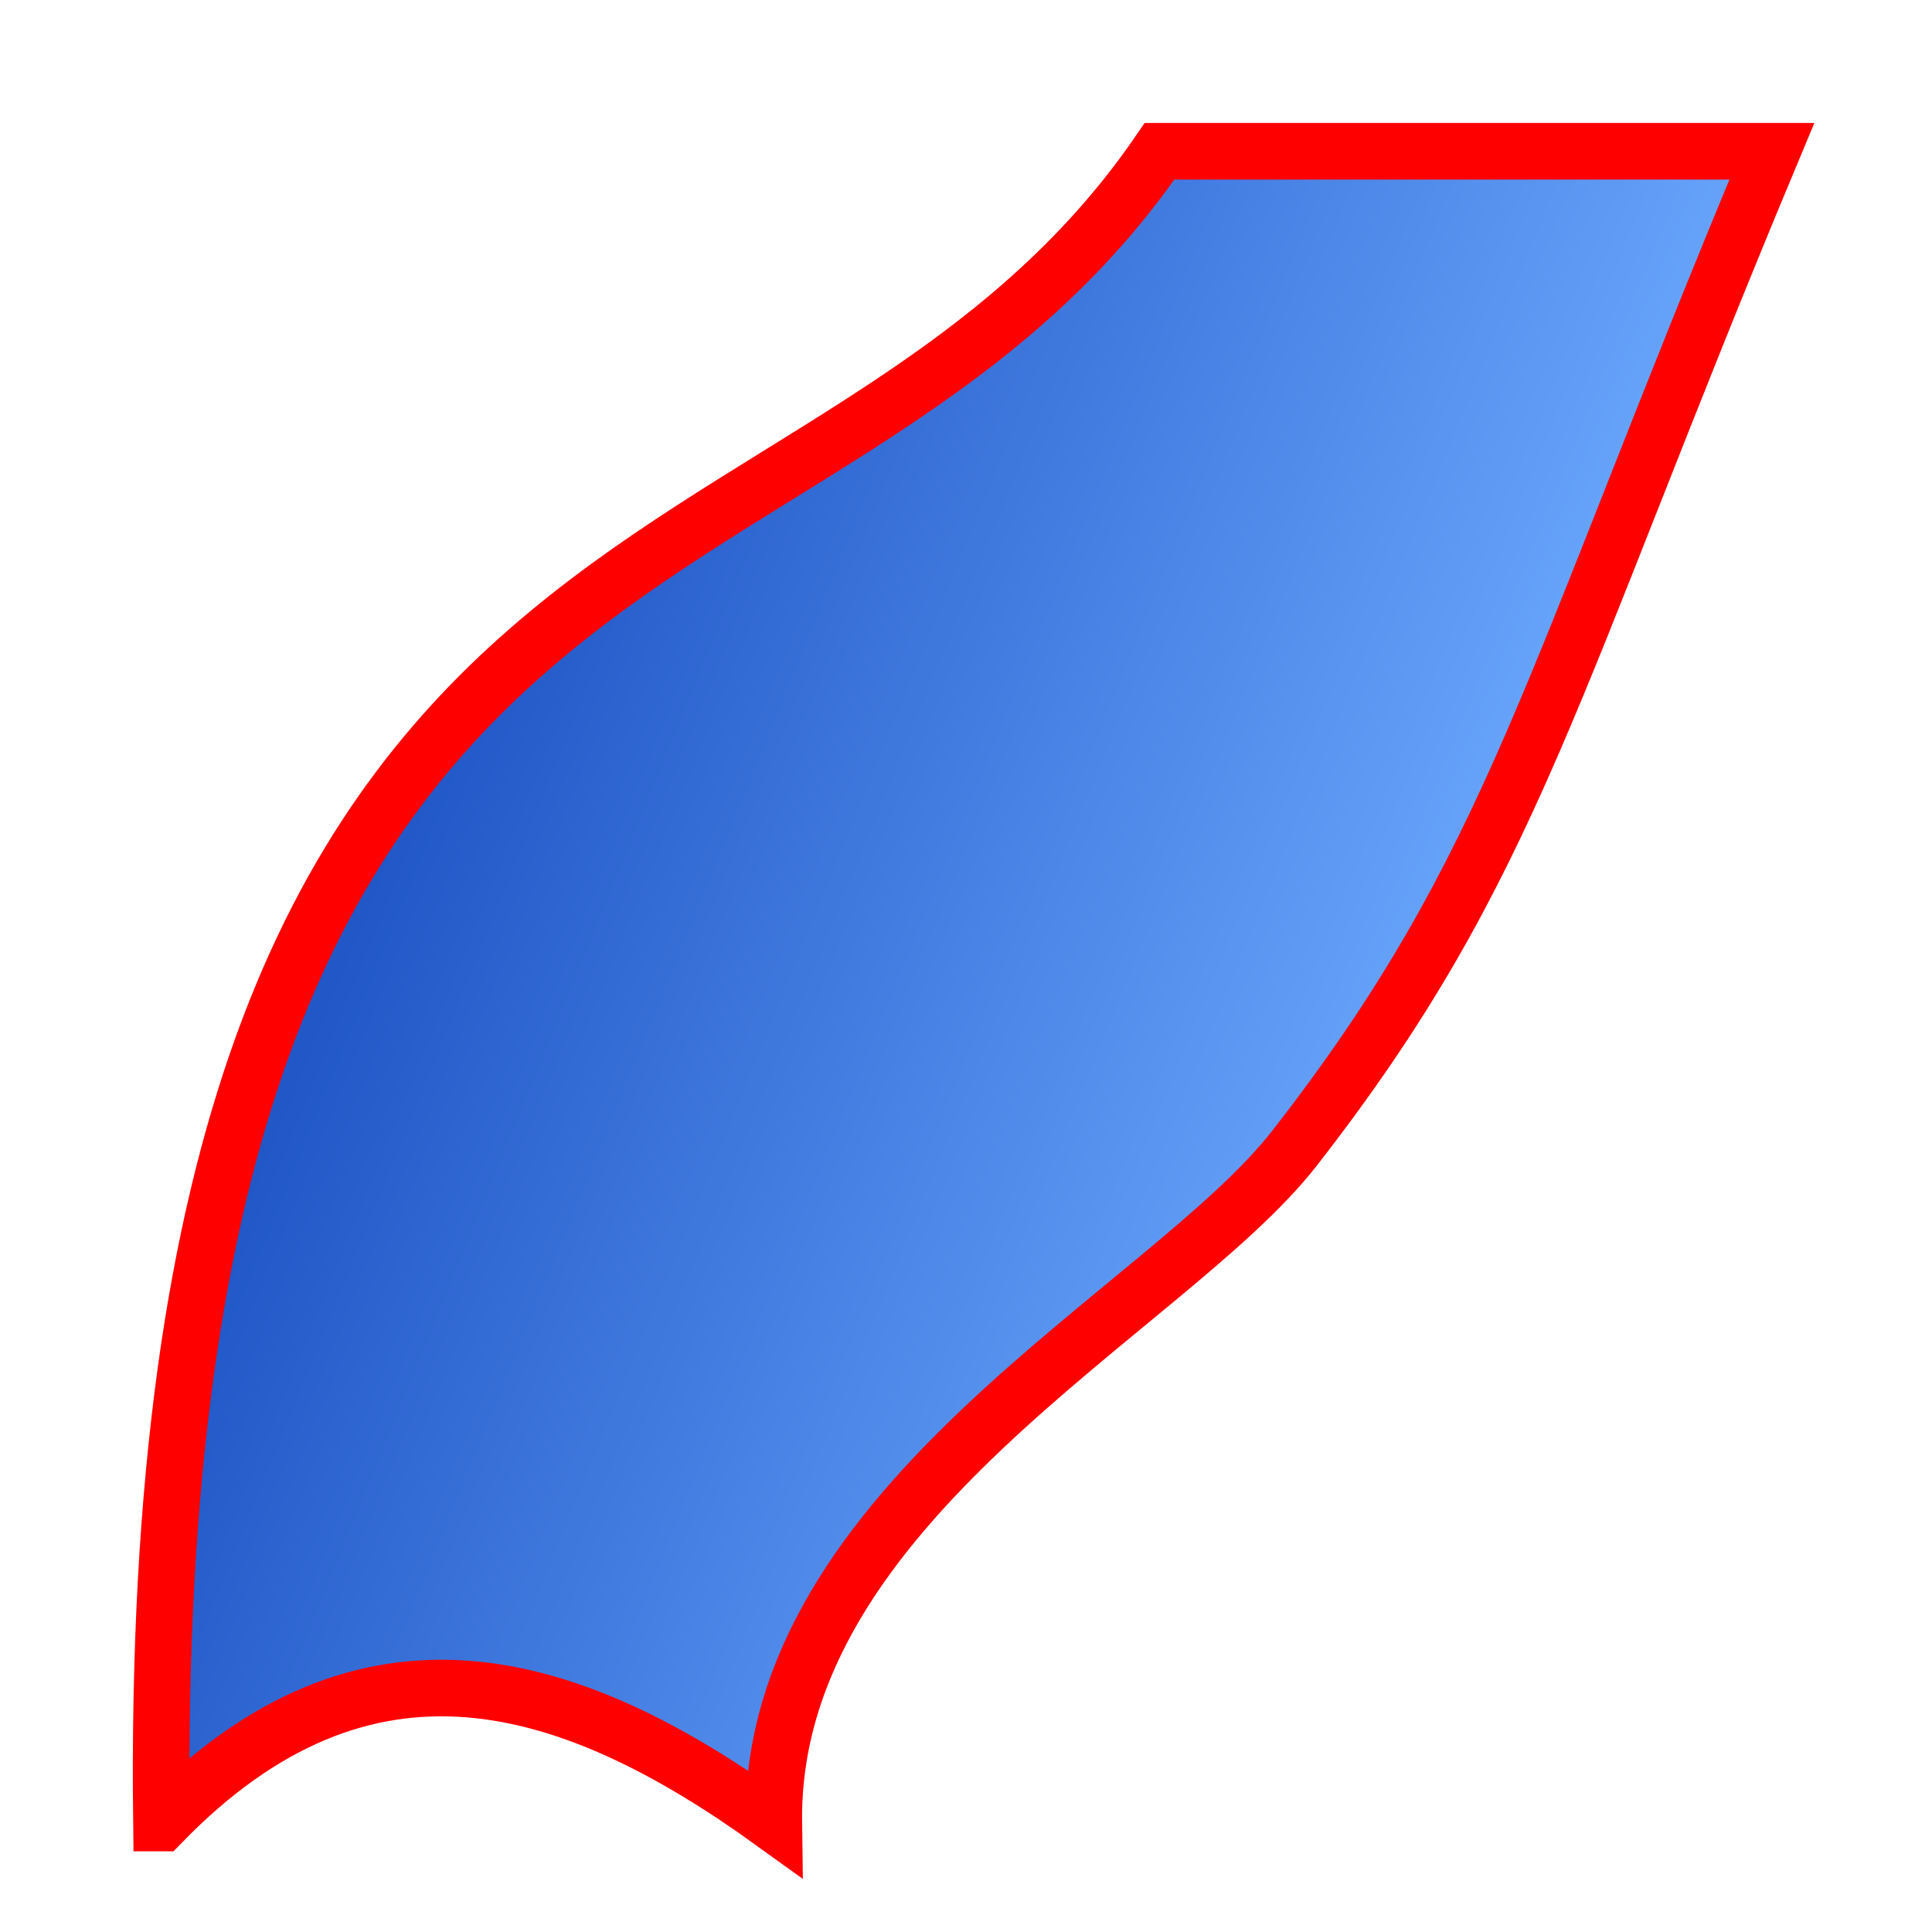
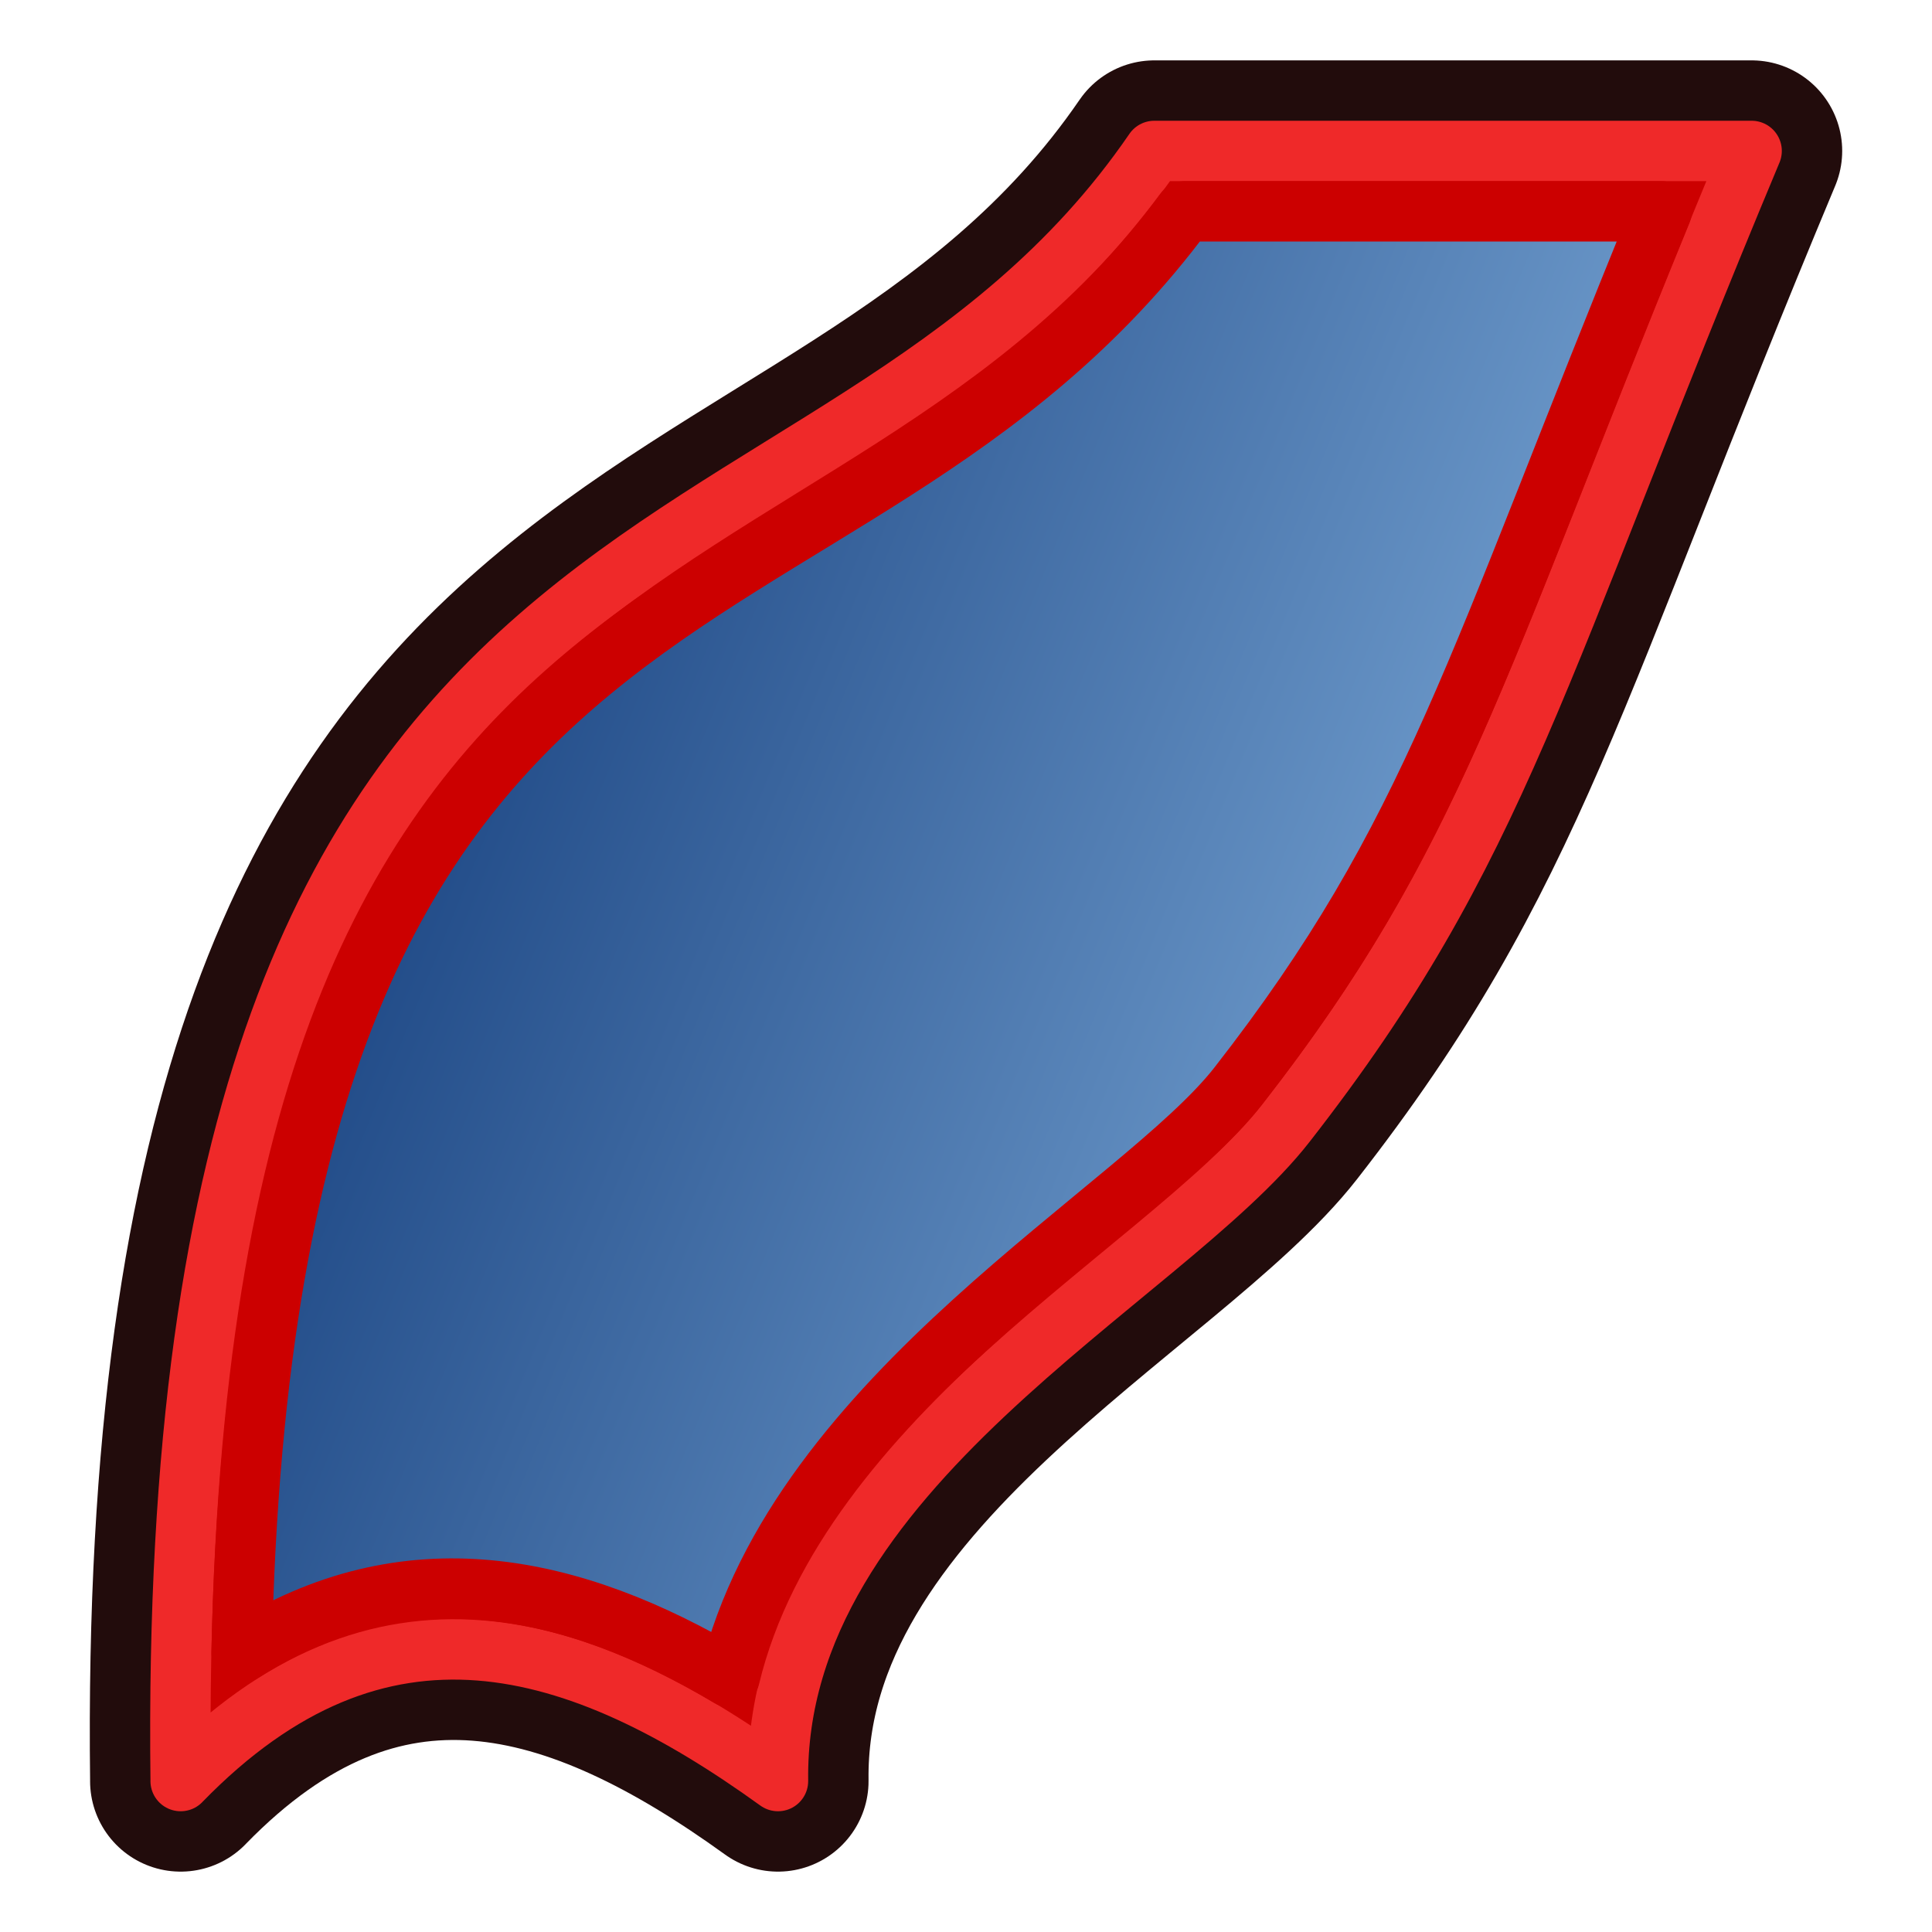
- <svg xmlns="http://www.w3.org/2000/svg" xmlns:xlink="http://www.w3.org/1999/xlink" width="68.267" height="68.267" id="svg2963" version="1.1">
-   <defs id="defs2965">
+ <svg xmlns="http://www.w3.org/2000/svg" xmlns:xlink="http://www.w3.org/1999/xlink" width="64" height="64" id="svg2869" version="1.1" viewBox="0 0 64 64">
+   <defs id="defs2871">
+     <linearGradient id="linearGradient5">
+       <stop style="stop-color:#ef2929;stop-opacity:1;" offset="0" id="stop19" />
+       <stop style="stop-color:#ef2929;stop-opacity:0;" offset="1" id="stop20" />
+     </linearGradient>
+     <linearGradient id="swatch18">
+       <stop style="stop-color:#ef2929;stop-opacity:1;" offset="0" id="stop18" />
+     </linearGradient>
+     <linearGradient id="swatch15">
+       <stop style="stop-color:#3d0000;stop-opacity:1;" offset="0" id="stop15" />
+     </linearGradient>
+     <linearGradient id="linearGradient5-1">
+       <stop style="stop-color:#ef2929;stop-opacity:1;" offset="0" id="stop5" />
+       <stop style="stop-color:#ef2929;stop-opacity:0;" offset="1" id="stop6" />
+     </linearGradient>
+     <linearGradient id="linearGradient3836-9">
+       <stop style="stop-color:#a40000;stop-opacity:1" offset="0" id="stop3838-8" />
+       <stop style="stop-color:#ef2929;stop-opacity:1" offset="1" id="stop3840-1" />
+     </linearGradient>
+     <linearGradient id="linearGradient3836-9-3">
+       <stop style="stop-color:#a40000;stop-opacity:1" offset="0" id="stop3838-8-5" />
+       <stop style="stop-color:#ef2929;stop-opacity:1" offset="1" id="stop3840-1-6" />
+     </linearGradient>
+     <linearGradient id="linearGradient2">
+       <stop style="stop-color:#73d216;stop-opacity:1;" offset="0" id="stop1" />
+       <stop style="stop-color:#8ae234;stop-opacity:1;" offset="1" id="stop2" />
+     </linearGradient>
+     <linearGradient x1="491.431" y1="77.849" x2="493.33" y2="78.523" id="linearGradient6608" xlink:href="#linearGradient10585-2" gradientUnits="userSpaceOnUse" gradientTransform="matrix(2.972517,0,0,2.974308,-1430.869,-221.6225)" />
+     <linearGradient id="linearGradient10585-2">
+       <stop id="stop10587-7" style="stop-color:#fce94f;stop-opacity:1" offset="0" />
+       <stop id="stop10595-6" style="stop-color:#c4a000;stop-opacity:1" offset="1" />
+     </linearGradient>
+     <linearGradient x1="482.63" y1="74.944" x2="495.948" y2="85.673" id="linearGradient6606" xlink:href="#linearGradient800-1" gradientUnits="userSpaceOnUse" gradientTransform="matrix(3.843842,0,0,3.846158,-1857.249,-287.1829)" />
+     <linearGradient id="linearGradient800-1">
+       <stop id="stop998-1" style="stop-color:#fce94f;stop-opacity:1" offset="0" />
+       <stop id="stop999-5" style="stop-color:#c4a000;stop-opacity:1" offset="1" />
+     </linearGradient>
+     <linearGradient y2="42.348" x2="50.611" y1="27.644" x1="14.578" gradientUnits="userSpaceOnUse" id="linearGradient4516" xlink:href="#linearGradient3354" gradientTransform="matrix(0.9581791,0,0,0.9576119,-0.7230067,-1.403212)" />
    <linearGradient id="linearGradient3354">
-       <stop style="stop-color:#2157c7;stop-opacity:1;" offset="0" id="stop3356" />
-       <stop style="stop-color:#6daaff;stop-opacity:1;" offset="1" id="stop3358" />
+       <stop style="stop-color:#204a87;stop-opacity:1" offset="0" id="stop3356" />
+       <stop style="stop-color:#729fcf;stop-opacity:1" offset="1" id="stop3358" />
    </linearGradient>
-     <linearGradient y2="42.348" x2="50.611" y1="27.644" x1="14.578" gradientUnits="userSpaceOnUse" id="linearGradient4516" xlink:href="#linearGradient3354" />
  </defs>
-   <path d="M 5.705,64.417 C 5.101,15.336 29.102,22.676 40.972,5.346 H 62.608 C 54.715,24.224 53.525,30.593 45.733,40.582 41.269,46.306 27.188,53.096 27.342,64.417 c -7.212,-5.205 -14.424,-7.421 -21.636,0 z" style="fill:url(#linearGradient4516);fill-rule:evenodd;stroke:#ff0000;stroke-width:2;stroke-linecap:round;stroke-linejoin:miter;stroke-opacity:1;fill-opacity:1;opacity:1" id="path21" />
+   <g id="layer3" style="display:inline">
+     <path d="M 5.985,59 C 5.432,14.133 27.382,20.842 38.238,5 H 58.025 C 50.807,22.257 49.718,28.08 42.592,37.211 38.509,42.444 25.632,48.651 25.772,59 c -6.596,-4.758 -13.192,-6.784 -19.788,0 z" style="fill:none;fill-opacity:1;fill-rule:evenodd;stroke:#220c0c;stroke-width:6;stroke-linecap:round;stroke-linejoin:round;stroke-dasharray:none;stroke-opacity:1" id="path4" />
+     <path d="M 5.985,59 C 5.432,14.133 27.382,20.842 38.238,5 H 58.025 C 50.807,22.257 49.718,28.08 42.592,37.211 38.509,42.444 25.632,48.651 25.772,59 c -6.596,-4.758 -13.192,-6.784 -19.788,0 z" style="fill:#cc0000;fill-opacity:1;fill-rule:evenodd;stroke:#ef2929;stroke-width:2;stroke-linecap:round;stroke-linejoin:round;stroke-opacity:1" id="path21" />
+     <path d="M 39.594,5.812 H 56.143 C 49.656,21.633 48.264,27.433 41.445,36.17 38.08,40.482 26.169,46.843 23.799,56.674 18.347,53.437 12.593,52.165 6.859,55.828 7.688,15.343 27.547,22.073 39.594,5.812 Z" style="fill:url(#linearGradient4516);fill-opacity:1;fill-rule:evenodd;stroke:#cc0000;stroke-width:2.095;stroke-linecap:round;stroke-linejoin:round;stroke-opacity:1" id="path3" transform="matrix(0.9544651,0,0,0.9546271,1.456989,1.452034)" />
+   </g>
</svg>
